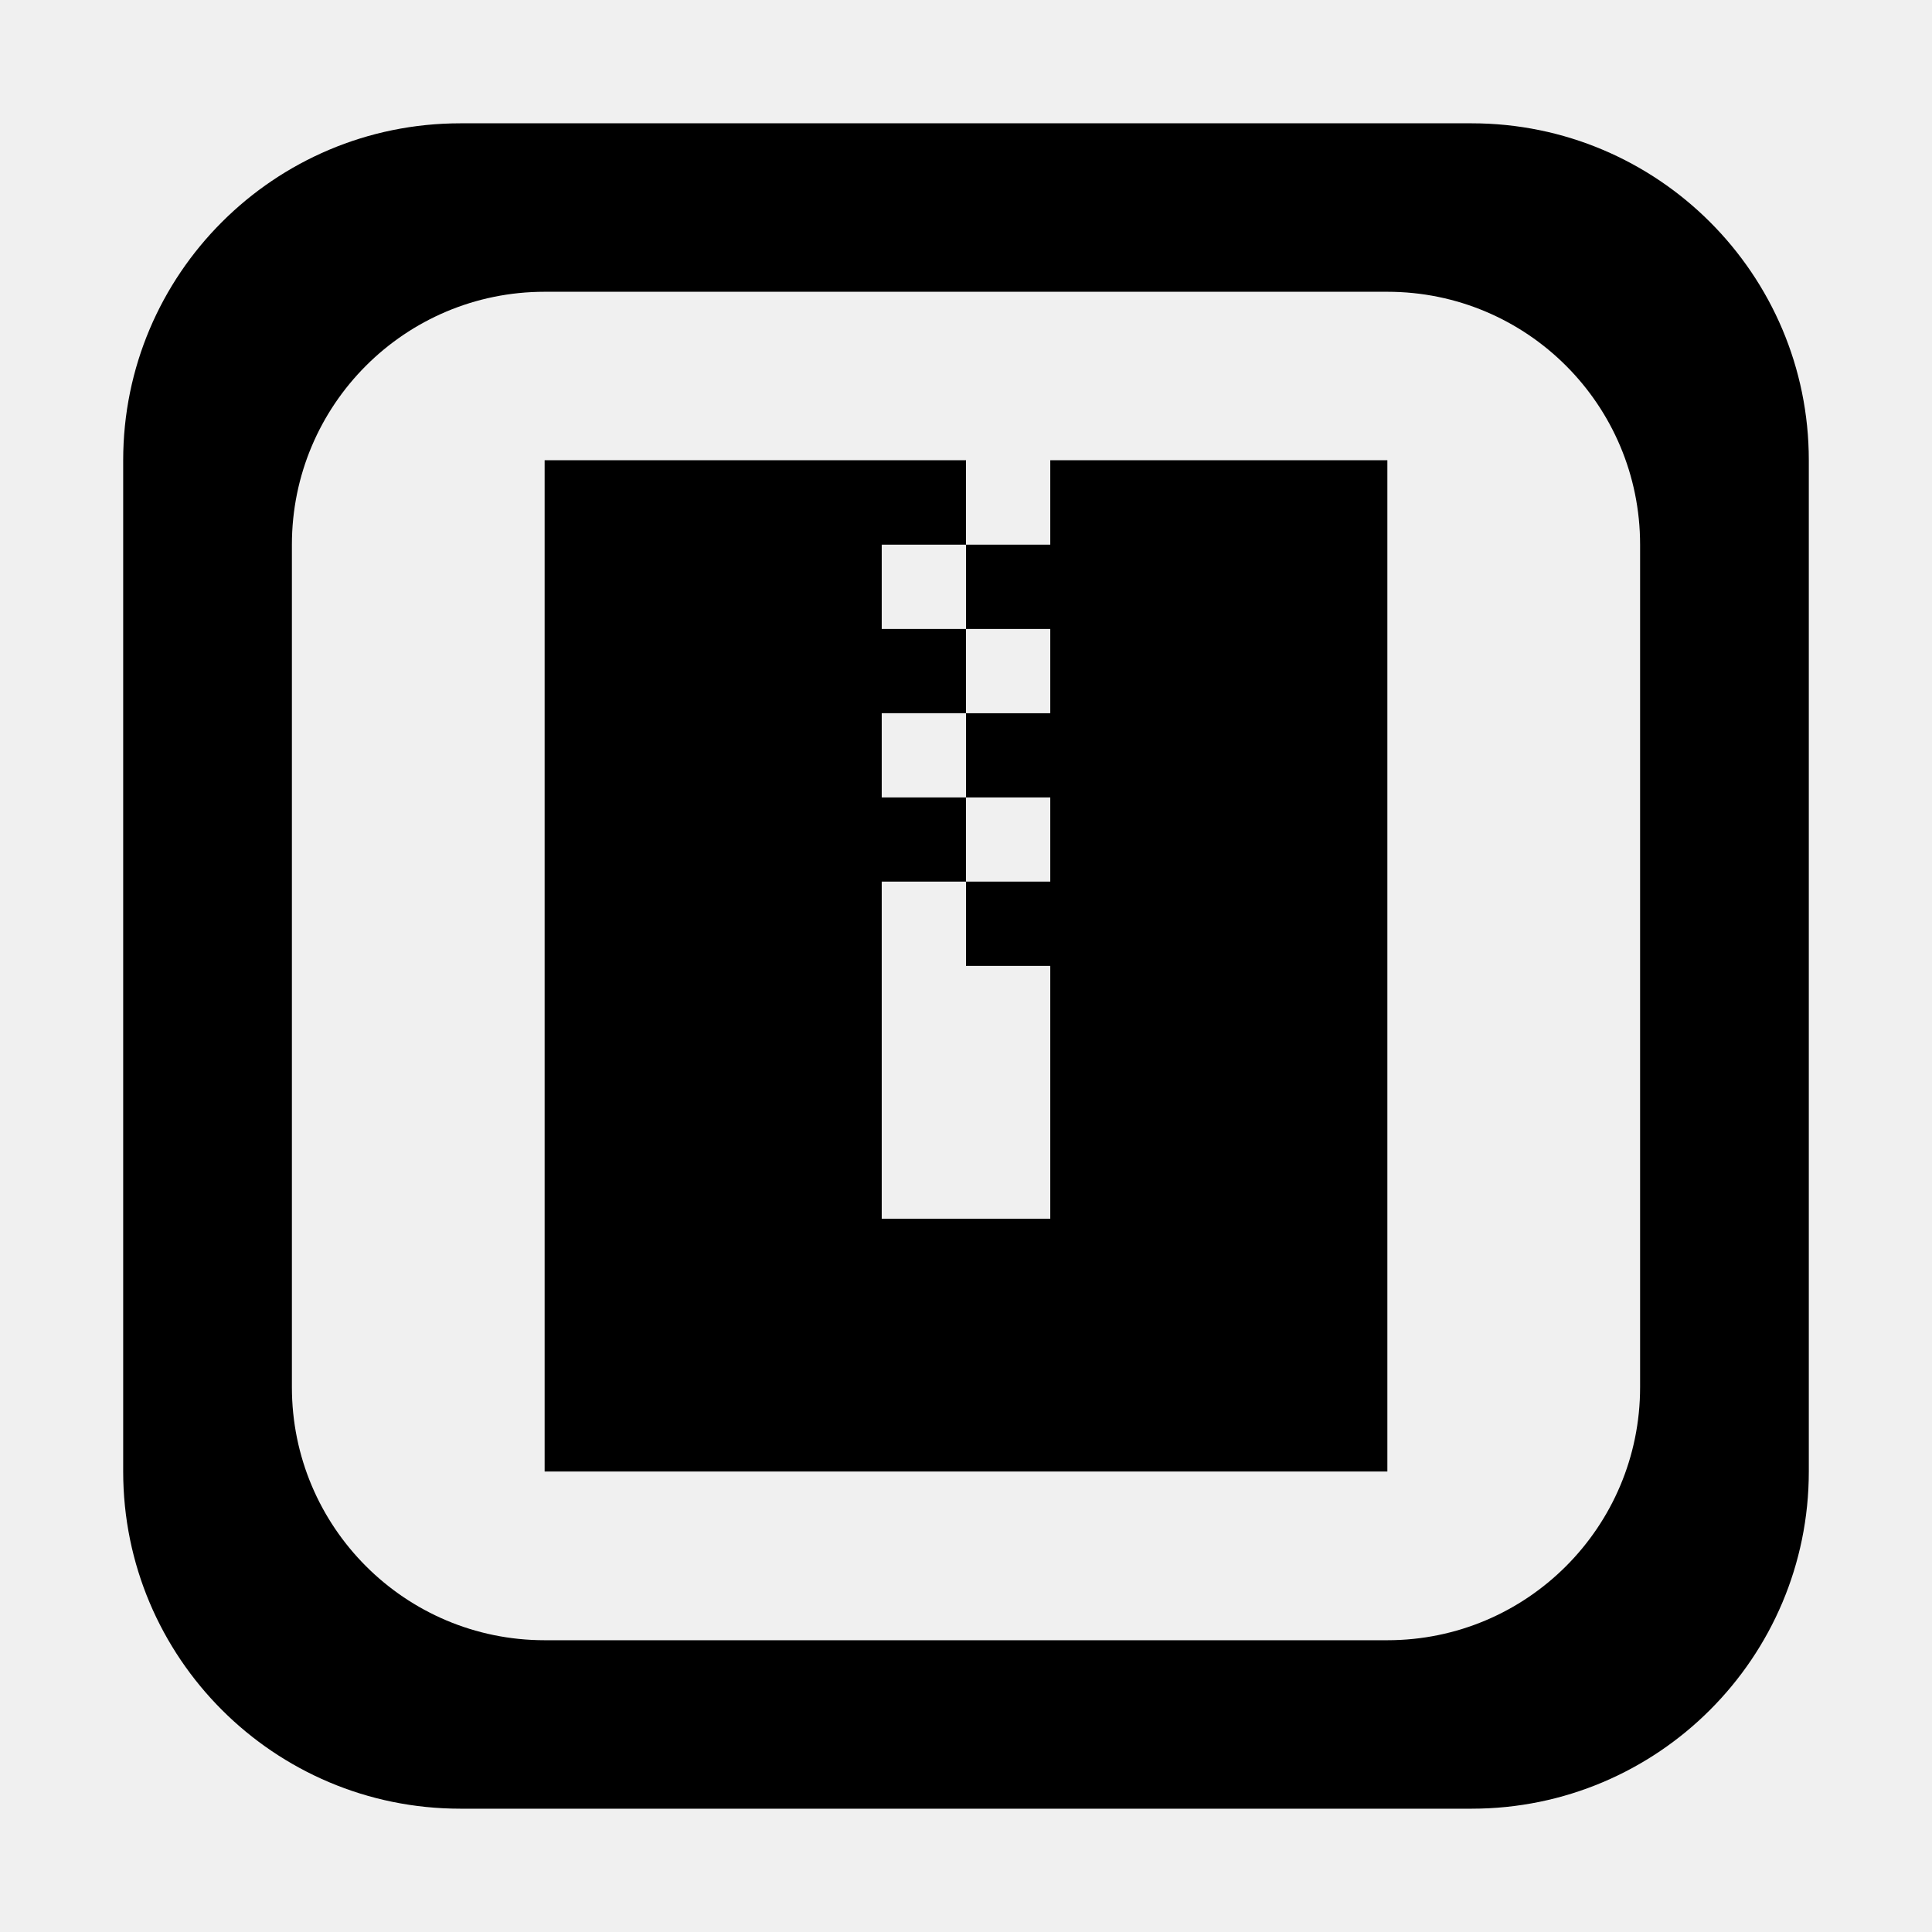
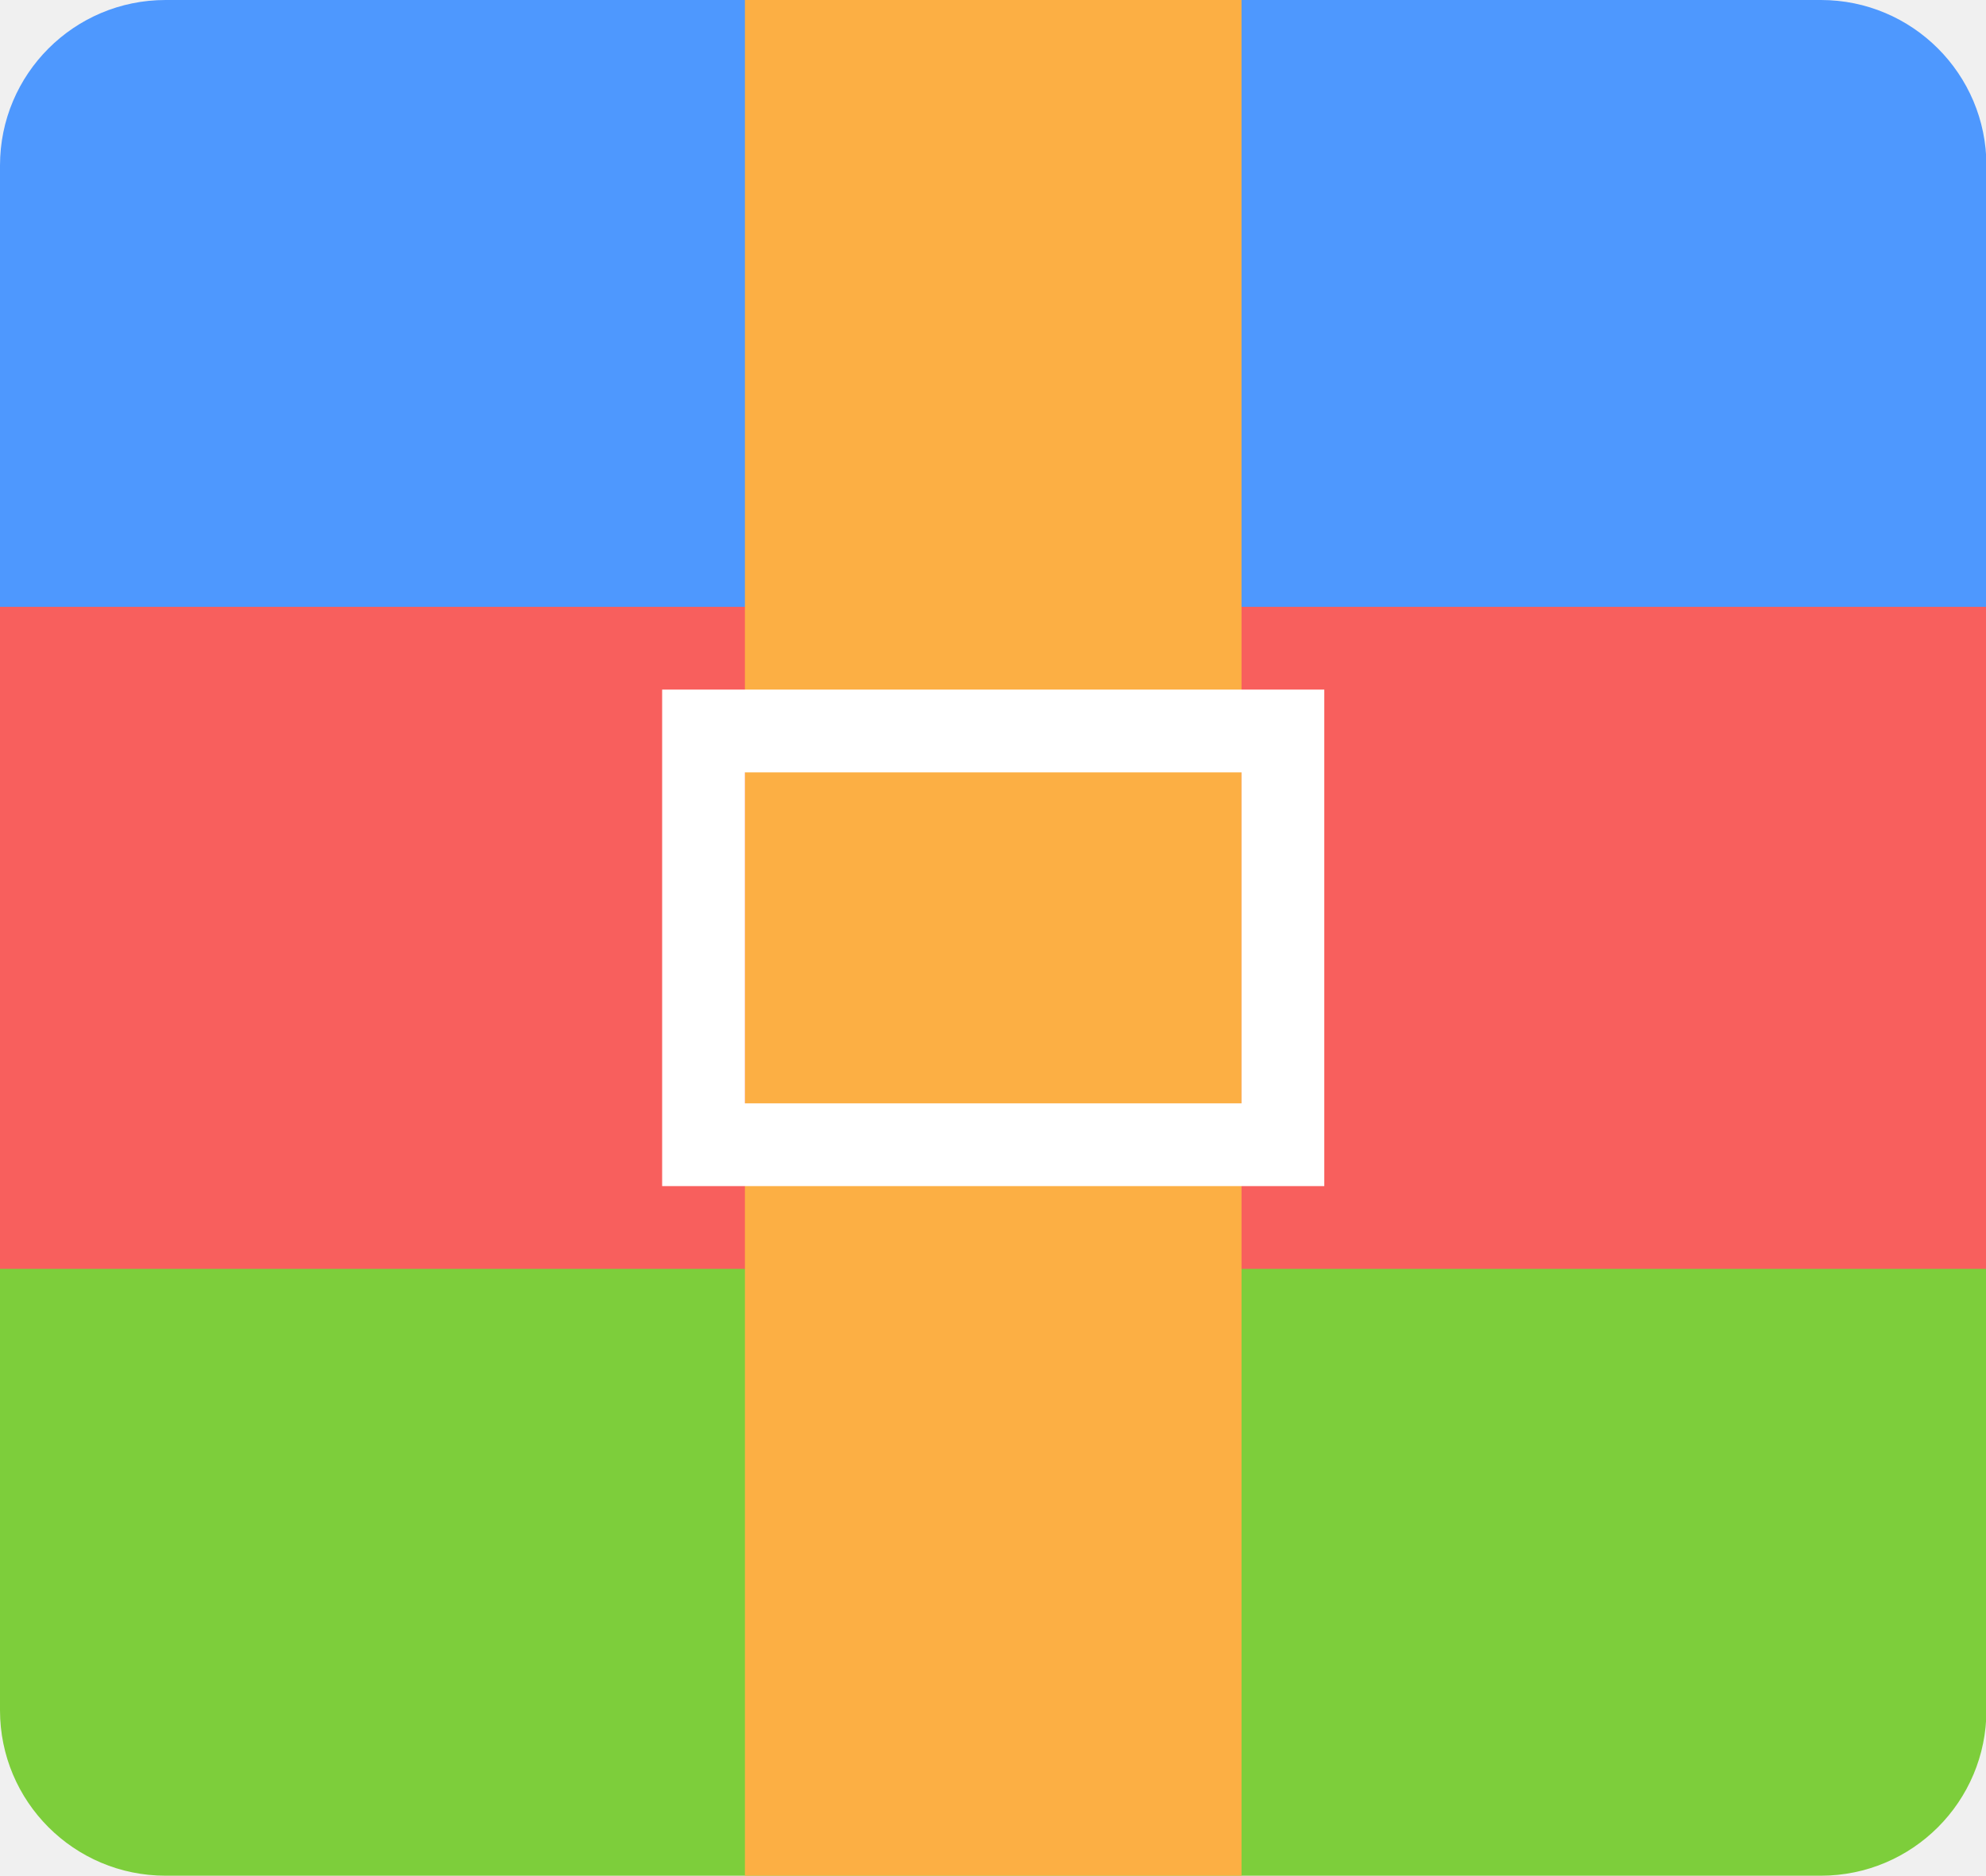
- <svg xmlns="http://www.w3.org/2000/svg" t="1783692833424" class="icon" viewBox="0 0 1024 1024" version="1.1" p-id="17076" width="200" height="200">
-   <path d="M556.665 243.935l178.667 0 0 536L288.665 779.934 288.665 243.935l223.335 0 0 44.753-44.667 0 0 44.665 44.667 0 0 44.667-44.667 0 0 44.621 44.667 0 0 44.623-44.667 0 0 44.665 0 134.044 89.334 0L556.666 511.932l-44.665 0 0-44.665 44.665 0 0-44.623-44.665 0 0-44.621 44.665 0 0-44.667-44.665 0L512.001 288.688l44.665 0L556.666 243.935zM958.708 243.935l0 536c0 98.711-80.086 178.709-178.711 178.709L243.999 958.643c-98.711 0-178.709-79.998-178.709-178.709L65.289 243.935c0-98.581 79.998-178.579 178.709-178.579l535.999 0C878.622 65.355 958.708 145.353 958.708 243.935zM869.287 288.688c0-74.068-59.933-134.043-133.955-134.043L288.665 154.645c-74.022 0-133.955 59.975-133.955 134.043l0 446.578c0 74.024 59.933 134.087 133.955 134.087l446.667 0c74.022 0 133.955-60.063 133.955-134.087L869.287 288.688z" p-id="17077" />
+ <svg xmlns="http://www.w3.org/2000/svg" t="1784721554961" class="icon" viewBox="0 0 1084 1024" version="1.1" p-id="9046" width="211.719" height="200">
+   <path d="M90.353 0h903.529a90.353 90.353 0 0 1 90.353 90.353v271.059H0V90.353a90.353 90.353 0 0 1 90.353-90.353z" fill="#4E98FE" p-id="9047" />
+   <path d="M90.353 1024h903.529a90.353 90.353 0 0 0 90.353-90.353v-271.059H0v271.059a90.353 90.353 0 0 0 90.353 90.353z" fill="#7DCE3B" p-id="9048" />
+   <path d="M0 331.294h1084.235v361.412H0z" fill="#F85F5D" p-id="9049" />
+   <path d="M406.588 0h271.059v1024h-271.059z" fill="#FCAF44" p-id="9050" />
+   <path d="M722.824 376.471v271.059H361.412v-271.059h361.412zM677.647 421.647h-271.059v180.706h271.059v-180.706z" fill="#FFFFFF" p-id="9051" />
</svg>
